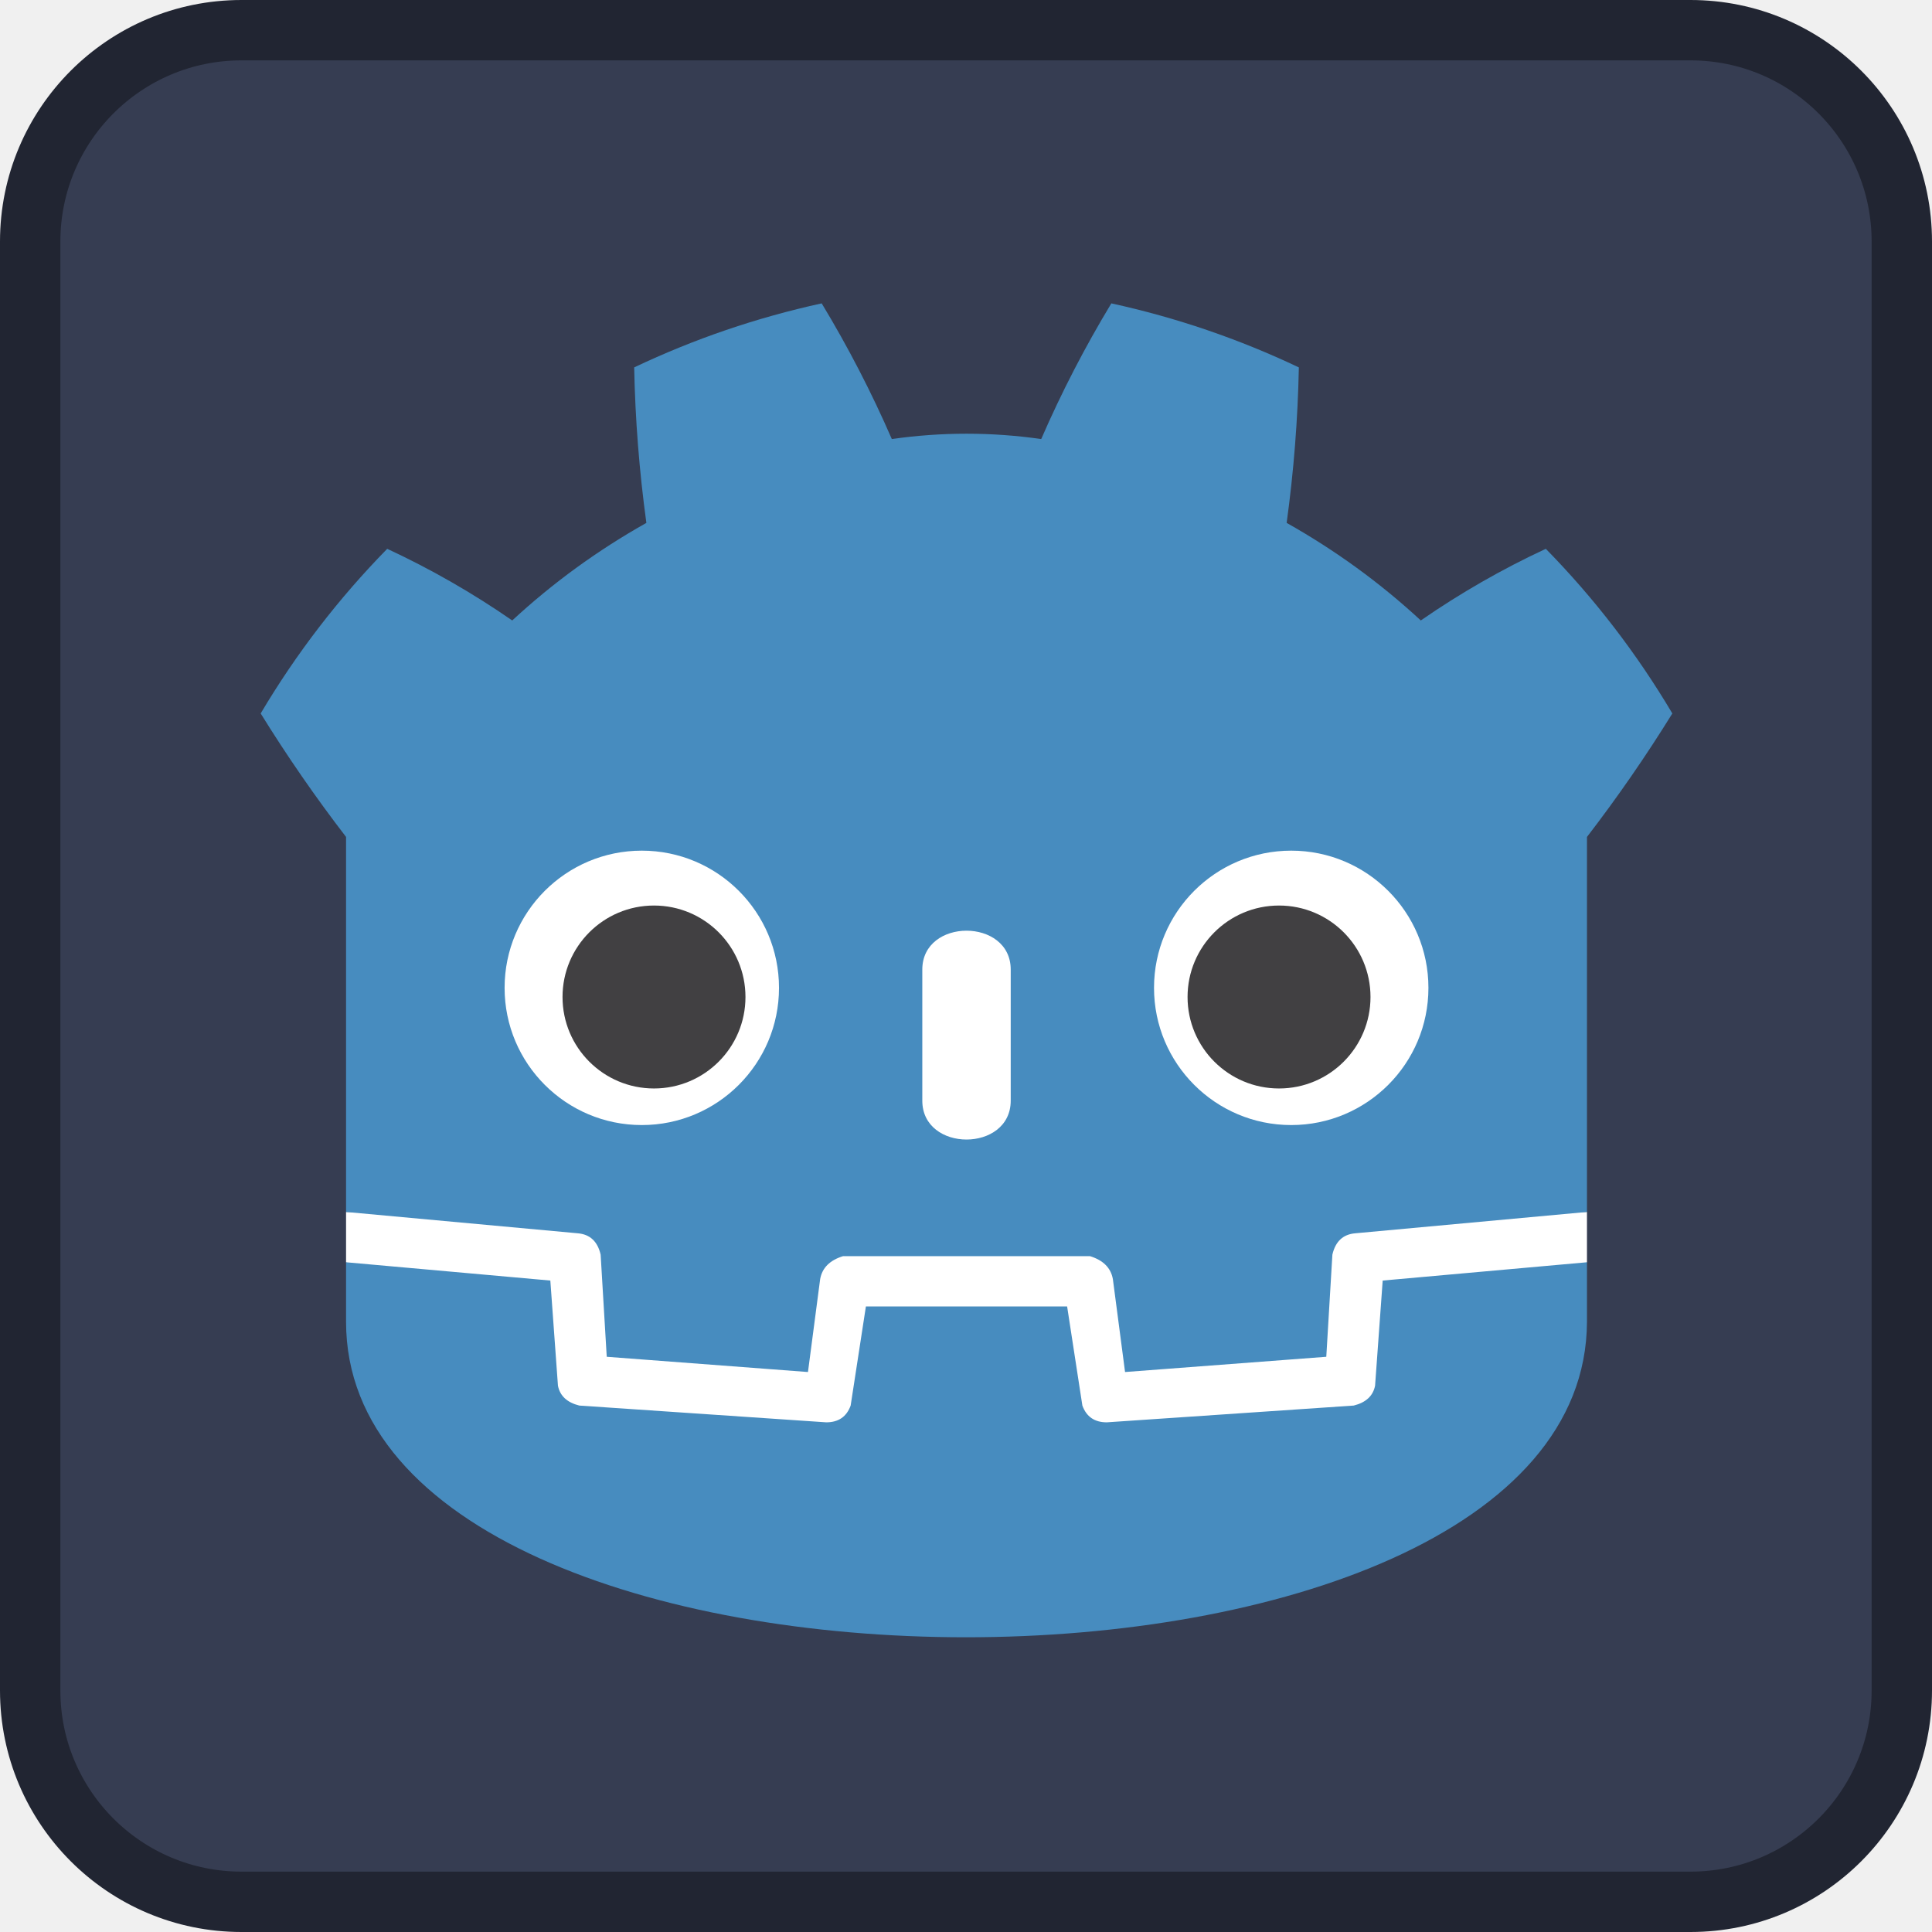
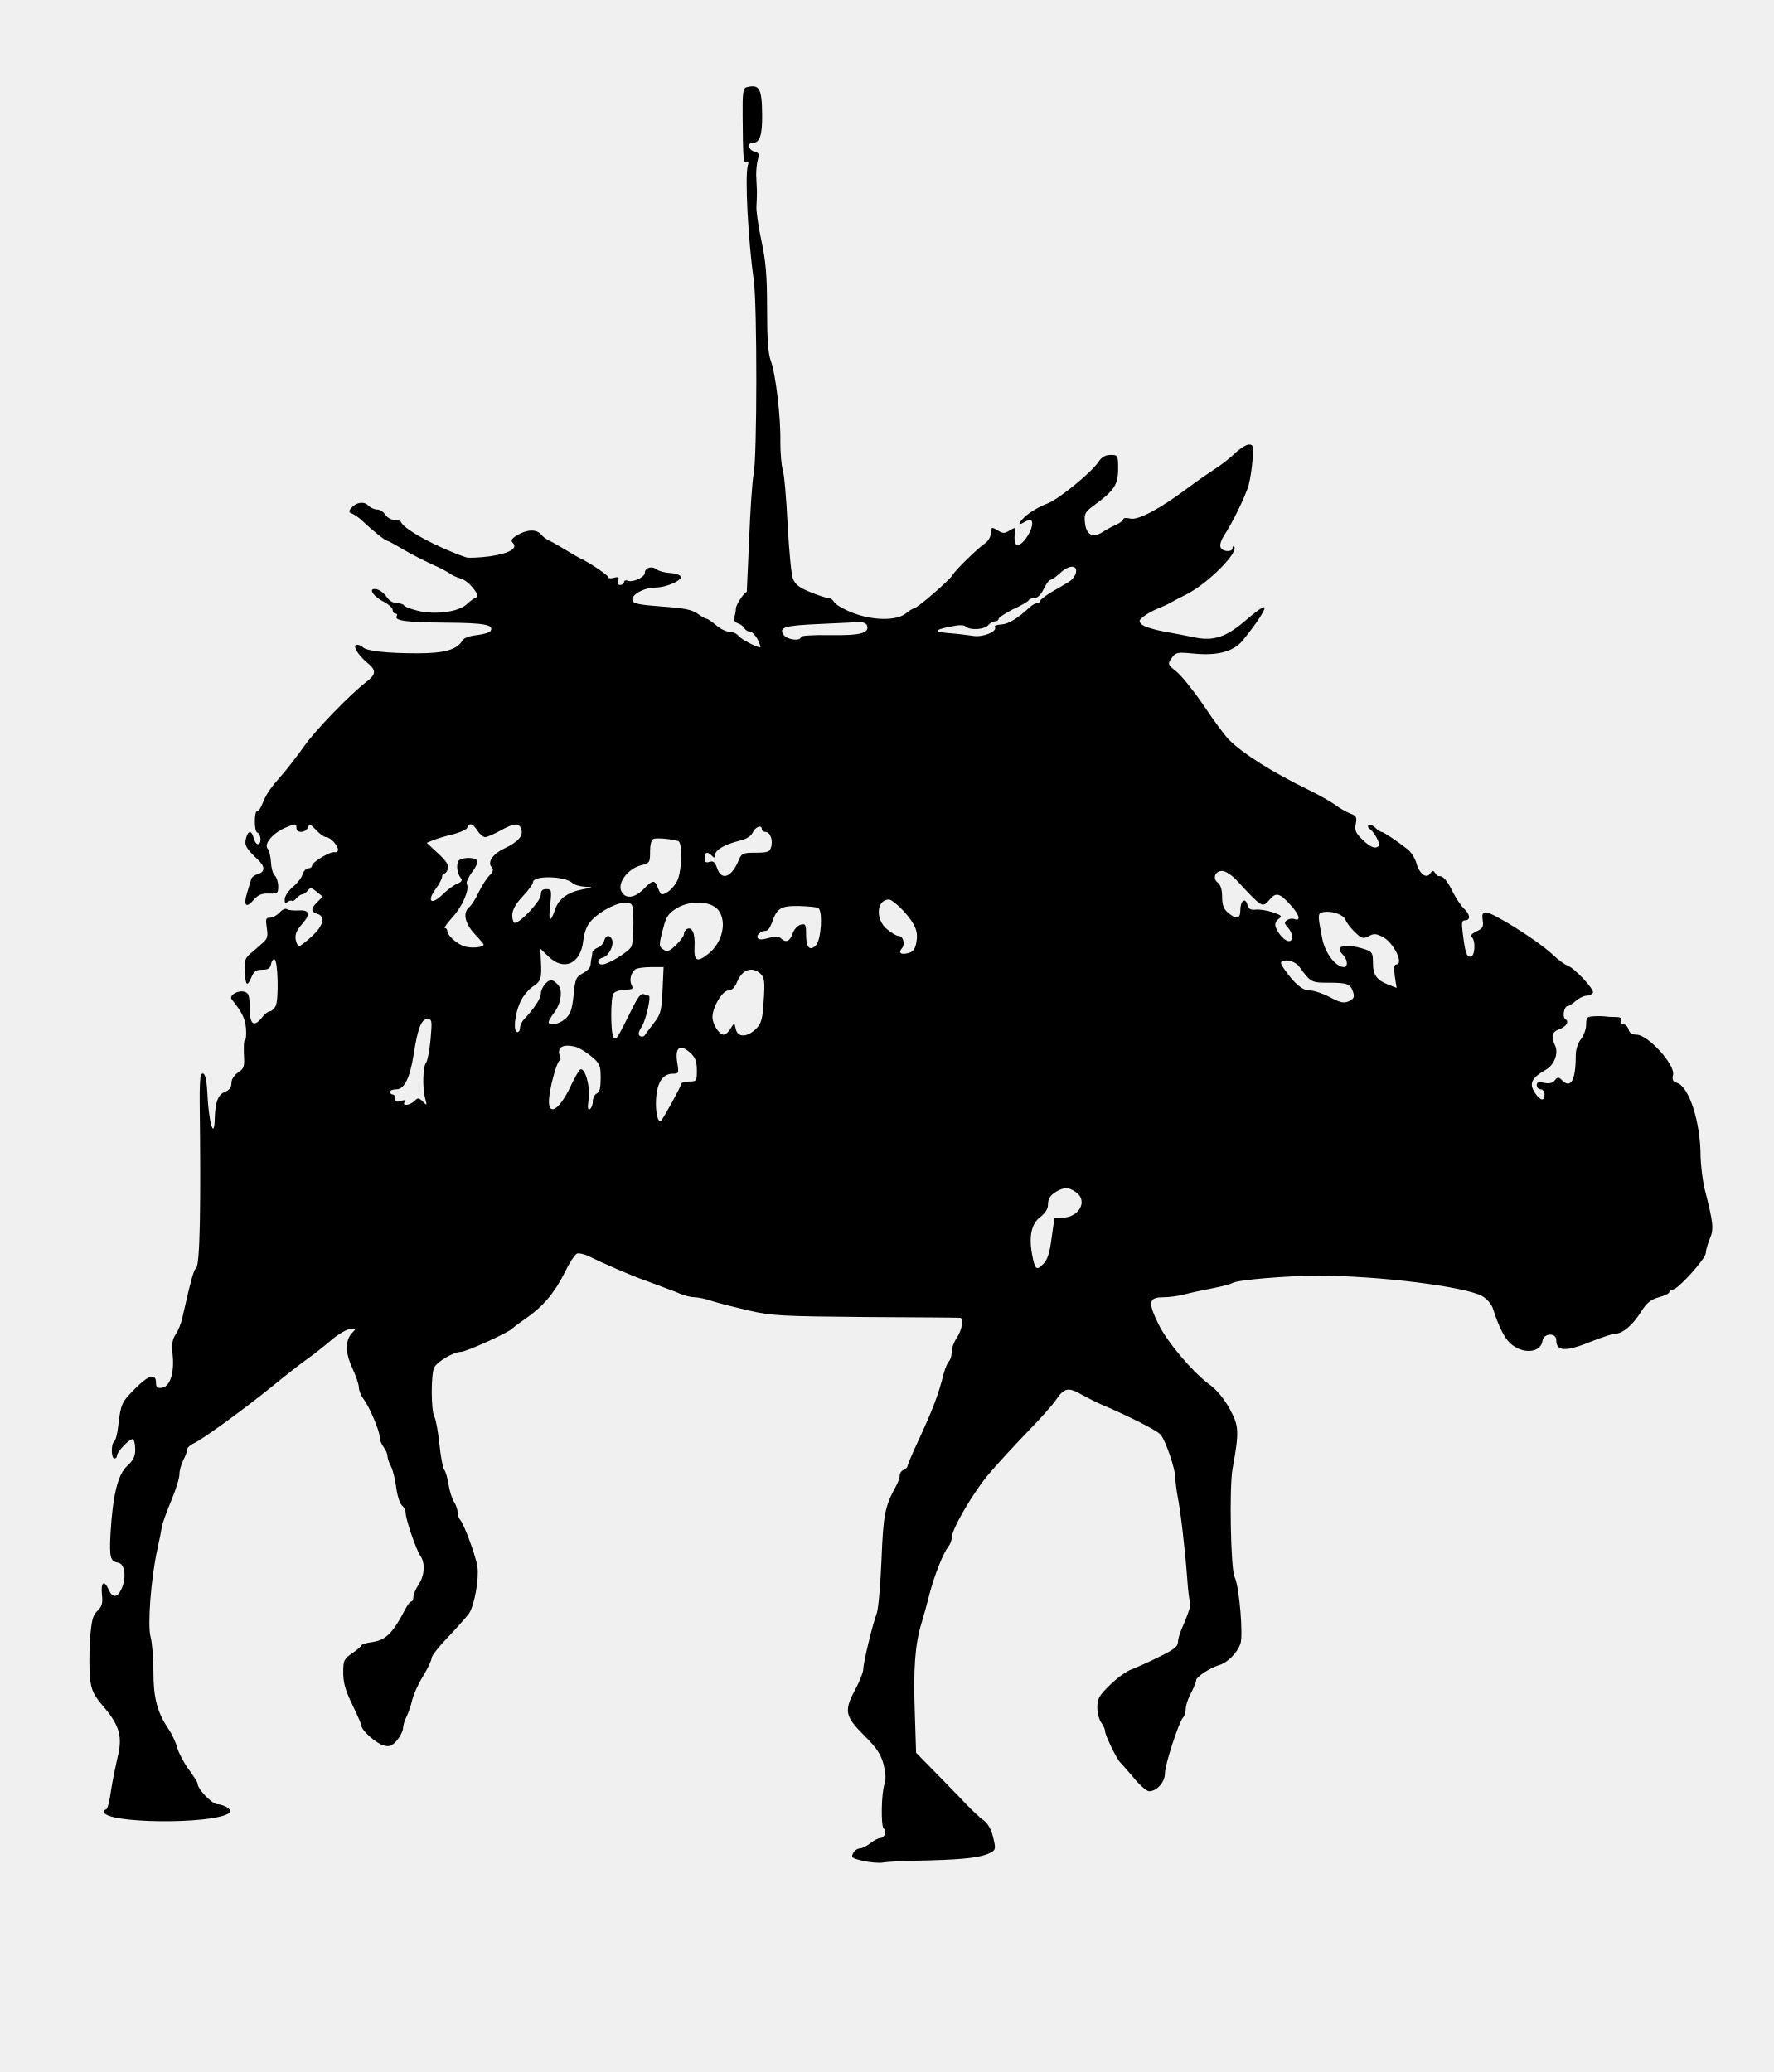
- <svg xmlns="http://www.w3.org/2000/svg" width="128" height="128">
-   <rect width="124" height="124" x="2" y="2" fill="#363d52" stroke="#212532" stroke-width="4" rx="14" />
-   <g fill="#fff" transform="translate(12.322 12.322)scale(.101)">
-     <path d="M105 673v33q407 354 814 0v-33z" />
-     <path fill="#478cbf" d="m105 673 152 14q12 1 15 14l4 67 132 10 8-61q2-11 15-15h162q13 4 15 15l8 61 132-10 4-67q3-13 15-14l152-14V427q30-39 56-81-35-59-83-108-43 20-82 47-40-37-88-64 7-51 8-102-59-28-123-42-26 43-46 89-49-7-98 0-20-46-46-89-64 14-123 42 1 51 8 102-48 27-88 64-39-27-82-47-48 49-83 108 26 42 56 81zm0 33v39c0 276 813 276 814 0v-39l-134 12-5 69q-2 10-14 13l-162 11q-12 0-16-11l-10-65H446l-10 65q-4 11-16 11l-162-11q-12-3-14-13l-5-69z" />
-     <path d="M483 600c0 34 58 34 58 0v-86c0-34-58-34-58 0z" />
-     <circle cx="725" cy="526" r="90" />
-     <circle cx="299" cy="526" r="90" />
-   </g>
-   <g fill="#414042" transform="translate(12.322 12.322)scale(.101)">
-     <circle cx="307" cy="532" r="60" />
-     <circle cx="717" cy="532" r="60" />
+ <svg xmlns="http://www.w3.org/2000/svg" version="1.0" width="682pt" height="797pt" viewBox="0 0 682 797" preserveAspectRatio="xMidYMid meet">
+   <g transform="translate(0,797) scale(0.1,-0.1)" fill="#000000" stroke="none">
+     <path d="M2870 7634 c-12 -4 -15 -24 -14 -107 1 -166 3 -189 15 -181 7 4 9 0 5 -12 -12 -40 1 -288 23 -444 13 -97 13 -679 -1 -745 -5 -27 -13 -140 -17 -250 -5 -110 -9 -200 -9 -201 -15 -9 -42 -51 -42 -65 0 -9 -3 -24 -6 -33 -4 -10 1 -18 12 -23 11 -3 23 -12 27 -20 4 -7 14 -13 22 -13 7 0 20 -13 29 -30 8 -16 12 -30 10 -30 -15 0 -71 30 -83 43 -7 10 -23 17 -36 17 -12 0 -35 11 -51 25 -16 14 -33 25 -37 25 -4 0 -20 9 -35 20 -21 15 -52 21 -137 27 -91 7 -110 11 -113 25 -4 21 45 48 88 48 41 0 103 27 98 42 -3 7 -21 13 -41 14 -20 1 -43 7 -52 14 -17 14 -45 7 -45 -13 0 -17 -45 -38 -65 -31 -8 4 -15 1 -15 -5 0 -6 -7 -11 -15 -11 -9 0 -12 6 -8 17 5 13 2 15 -15 11 -12 -4 -22 -3 -22 1 0 8 -81 62 -110 74 -8 4 -33 18 -55 32 -22 13 -49 29 -60 34 -12 5 -27 16 -34 25 -18 21 -53 20 -91 -2 -23 -14 -27 -21 -18 -30 21 -21 -13 -41 -89 -52 -40 -5 -80 -7 -90 -4 -109 37 -239 107 -251 136 -2 5 -13 8 -25 8 -12 0 -28 9 -35 20 -7 11 -21 20 -31 20 -11 0 -27 7 -35 16 -17 17 -47 12 -66 -11 -10 -12 -9 -16 5 -21 9 -4 27 -16 39 -28 39 -37 88 -76 95 -76 3 0 31 -15 61 -33 30 -18 80 -43 110 -57 30 -13 62 -30 70 -36 8 -7 27 -15 41 -19 31 -8 79 -67 60 -73 -7 -2 -23 -14 -37 -27 -31 -29 -123 -41 -188 -24 -26 6 -49 15 -52 20 -3 5 -16 9 -28 9 -14 0 -30 10 -39 24 -9 13 -25 26 -37 29 -36 9 -19 -24 23 -46 20 -10 37 -25 37 -33 0 -8 5 -14 11 -14 5 0 8 -4 5 -9 -12 -18 33 -25 187 -26 151 -1 189 -8 173 -33 -3 -5 -27 -12 -52 -15 -28 -3 -51 -11 -56 -21 -20 -35 -69 -49 -173 -49 -117 0 -195 9 -209 23 -6 6 -16 10 -23 10 -19 0 1 -37 38 -68 37 -30 36 -45 -1 -74 -66 -51 -198 -188 -240 -248 -25 -35 -63 -85 -85 -110 -46 -52 -61 -74 -76 -112 -6 -16 -15 -28 -20 -28 -12 0 -12 -77 0 -82 14 -5 18 -40 5 -45 -7 -2 -14 8 -18 22 -8 32 -22 32 -30 0 -7 -26 0 -38 46 -82 29 -27 28 -48 -3 -56 -10 -3 -21 -11 -23 -19 -2 -7 -9 -30 -15 -50 -16 -50 -5 -64 23 -31 18 21 32 27 60 26 33 -1 36 1 36 27 0 16 -6 35 -13 42 -8 7 -14 31 -15 52 -1 21 -7 45 -13 52 -15 18 21 60 68 80 40 17 43 17 43 -1 0 -21 36 -19 44 2 6 15 10 13 32 -10 14 -15 31 -27 38 -27 16 0 46 -32 46 -49 0 -6 -6 -11 -13 -9 -16 4 -87 -38 -87 -52 0 -5 -6 -10 -14 -10 -8 0 -18 -10 -22 -22 -3 -13 -20 -35 -37 -49 -17 -14 -31 -35 -32 -47 -1 -16 2 -19 10 -12 7 5 14 8 17 5 3 -3 11 1 18 10 7 8 17 15 23 15 5 0 15 7 21 15 9 12 14 11 34 -5 l23 -19 -21 -21 c-25 -25 -25 -37 0 -45 33 -10 24 -46 -21 -87 -23 -21 -45 -38 -49 -38 -4 0 -10 12 -13 26 -3 19 3 35 25 60 34 39 29 55 -16 52 -17 -1 -37 1 -43 5 -5 4 -18 -2 -28 -13 -10 -11 -26 -20 -37 -20 -16 0 -17 -5 -12 -39 5 -33 3 -42 -17 -59 -13 -12 -34 -30 -47 -41 -19 -16 -23 -28 -21 -63 3 -59 9 -66 25 -29 10 25 19 31 43 31 22 0 30 5 33 20 2 12 8 21 13 20 14 0 18 -155 5 -180 -6 -11 -16 -20 -22 -20 -7 0 -22 -12 -33 -27 -30 -36 -45 -22 -45 42 0 44 -3 55 -19 60 -25 8 -62 -14 -50 -29 39 -48 52 -73 55 -112 2 -24 0 -44 -4 -44 -4 0 -5 -24 -4 -54 3 -49 1 -56 -22 -71 -16 -11 -26 -27 -26 -41 0 -17 -8 -27 -25 -34 -26 -10 -37 -38 -39 -101 -2 -91 -24 -15 -29 103 -3 56 -11 78 -24 65 -3 -4 -6 -53 -5 -110 5 -397 1 -625 -14 -635 -9 -6 -20 -46 -53 -192 -4 -19 -15 -47 -25 -62 -14 -21 -16 -39 -12 -80 7 -68 -10 -122 -41 -126 -18 -3 -23 2 -23 18 0 39 -27 32 -78 -19 -55 -55 -57 -60 -67 -143 -3 -32 -11 -60 -16 -63 -12 -8 -12 -65 1 -65 6 0 10 5 10 11 0 16 52 69 62 63 4 -3 8 -21 8 -40 0 -26 -8 -42 -31 -63 -36 -33 -55 -111 -64 -259 -5 -93 -1 -108 30 -113 25 -5 32 -57 13 -99 -16 -37 -35 -38 -50 -5 -17 39 -31 30 -26 -18 4 -34 0 -46 -17 -63 -18 -16 -23 -36 -29 -111 -3 -49 -3 -116 0 -148 6 -49 14 -65 55 -113 59 -70 71 -114 51 -192 -7 -30 -19 -88 -25 -127 -5 -40 -14 -73 -19 -73 -4 0 -8 -4 -8 -9 0 -45 409 -50 480 -6 10 6 9 11 -5 22 -11 7 -28 13 -39 13 -20 0 -76 58 -76 79 0 5 -15 29 -33 53 -18 24 -38 61 -45 84 -6 23 -22 56 -35 75 -43 64 -57 119 -57 219 0 52 -5 113 -11 134 -12 44 1 221 26 336 8 36 16 76 18 90 3 14 19 58 36 99 17 40 31 85 31 100 0 14 7 39 15 55 8 15 15 34 15 41 0 6 11 17 25 23 35 16 193 131 304 221 51 42 113 90 136 106 24 17 58 44 77 60 38 34 74 55 95 55 12 0 12 -2 -1 -15 -29 -29 -29 -76 -2 -135 14 -30 26 -65 26 -76 0 -12 8 -32 18 -45 23 -31 62 -122 62 -146 0 -11 7 -28 15 -39 8 -10 15 -26 15 -34 0 -8 6 -27 14 -41 7 -14 16 -51 20 -82 4 -31 14 -61 22 -68 8 -6 14 -19 14 -28 0 -24 40 -142 57 -166 19 -28 16 -75 -7 -110 -11 -16 -20 -38 -20 -47 0 -10 -4 -18 -8 -18 -5 0 -16 -15 -25 -33 -46 -88 -73 -115 -123 -123 -24 -3 -44 -9 -44 -13 0 -3 -16 -17 -35 -30 -32 -22 -35 -27 -35 -75 0 -39 9 -70 35 -123 19 -39 35 -76 35 -81 0 -18 58 -69 86 -76 22 -6 32 -2 51 20 12 15 23 36 23 46 0 10 6 31 14 46 7 15 17 43 21 62 4 19 22 60 41 91 19 31 34 63 34 72 0 8 29 45 65 82 35 37 71 78 79 89 21 33 39 134 32 180 -7 44 -52 165 -67 181 -5 5 -9 17 -9 27 0 10 -6 29 -14 41 -8 12 -17 42 -21 67 -4 25 -11 50 -17 57 -5 6 -13 50 -18 97 -5 46 -13 94 -19 105 -14 25 -14 166 -1 191 12 23 75 60 102 60 21 0 188 76 198 90 3 3 25 20 50 37 67 46 113 100 151 177 18 37 40 71 48 74 7 3 28 -2 45 -10 50 -25 167 -76 211 -91 22 -8 56 -21 75 -28 19 -7 49 -18 67 -26 17 -7 42 -13 55 -13 12 0 43 -6 68 -15 25 -8 88 -24 140 -36 87 -20 124 -22 450 -25 195 -1 358 -2 363 -3 14 -2 7 -46 -13 -76 -11 -16 -20 -41 -20 -55 0 -15 -5 -31 -11 -37 -6 -6 -14 -26 -19 -44 -22 -87 -43 -141 -99 -262 -23 -49 -41 -92 -41 -97 0 -4 -7 -10 -15 -14 -8 -3 -15 -13 -15 -22 0 -9 -7 -28 -15 -42 -42 -77 -48 -107 -55 -282 -4 -96 -12 -188 -18 -205 -16 -42 -52 -190 -52 -215 0 -11 -13 -46 -30 -77 -45 -84 -41 -104 33 -178 49 -49 65 -73 75 -112 8 -31 10 -58 4 -74 -13 -36 -15 -166 -3 -173 13 -8 3 -36 -14 -36 -7 0 -24 -9 -38 -20 -14 -11 -32 -20 -41 -20 -8 0 -20 -8 -25 -18 -9 -17 -4 -20 39 -30 27 -6 62 -9 77 -6 16 3 93 7 173 8 146 4 210 12 243 32 16 9 17 15 6 58 -7 30 -21 53 -36 64 -14 9 -55 48 -91 87 -37 38 -90 93 -118 121 l-51 52 -5 158 c-6 164 1 260 26 341 8 26 22 77 31 113 19 73 53 157 72 181 7 8 13 24 13 34 0 33 84 177 146 249 33 39 100 111 147 160 48 49 97 104 109 123 31 45 47 48 99 18 24 -13 55 -29 69 -35 100 -42 218 -101 233 -118 19 -21 57 -132 57 -166 0 -13 4 -46 9 -73 11 -54 28 -198 37 -318 3 -44 8 -84 11 -88 5 -8 -6 -41 -33 -104 -8 -17 -14 -40 -14 -51 0 -15 -18 -29 -72 -55 -40 -20 -89 -42 -108 -49 -19 -7 -56 -34 -82 -60 -41 -40 -48 -52 -48 -85 0 -22 7 -48 15 -59 8 -10 15 -26 15 -34 0 -15 47 -111 59 -120 3 -3 26 -29 50 -57 23 -29 51 -53 60 -53 30 0 61 35 61 69 0 33 54 199 70 215 6 6 10 20 10 33 0 13 9 40 20 60 11 21 20 43 20 50 0 12 52 47 88 58 32 9 69 46 82 81 12 32 -4 222 -22 258 -15 29 -21 342 -8 416 26 144 25 164 -10 229 -22 40 -49 74 -82 98 -65 49 -158 160 -191 226 -43 87 -41 107 16 107 23 0 60 5 82 11 22 6 69 16 105 23 36 7 72 16 80 21 19 12 209 28 330 28 232 0 567 -42 631 -79 19 -11 36 -32 41 -49 20 -64 43 -111 66 -132 47 -43 117 -38 124 9 4 31 53 33 53 3 0 -44 37 -45 135 -5 40 16 82 30 92 30 28 0 66 32 99 84 22 35 37 47 68 56 23 6 41 15 41 20 0 6 6 10 14 10 19 0 126 119 126 140 0 10 7 34 15 54 17 39 14 61 -19 191 -8 33 -15 90 -16 126 0 133 -44 269 -91 284 -16 5 -19 12 -15 30 10 38 -96 155 -140 155 -17 0 -28 7 -31 20 -3 11 -12 20 -20 20 -9 0 -13 6 -10 14 4 11 -2 14 -21 14 -15 0 -31 1 -37 2 -5 1 -25 2 -42 1 -30 -1 -33 -4 -33 -32 0 -17 -9 -42 -20 -56 -12 -15 -20 -41 -20 -62 0 -97 -19 -130 -53 -96 -13 13 -17 13 -28 -1 -8 -10 -21 -13 -41 -9 -21 5 -28 3 -28 -9 0 -9 7 -16 15 -16 8 0 15 -9 15 -20 0 -26 -15 -25 -34 2 -28 39 -18 61 40 94 31 18 48 62 35 91 -17 36 -13 53 13 63 30 11 42 30 26 40 -13 8 -5 50 9 50 4 0 18 9 31 20 13 11 31 20 41 20 10 0 21 5 25 11 7 12 -71 96 -98 105 -10 3 -37 23 -60 45 -52 49 -226 159 -252 159 -15 0 -17 -6 -14 -30 4 -24 0 -32 -25 -43 -17 -9 -25 -17 -18 -21 17 -11 14 -76 -4 -76 -15 0 -20 14 -30 93 -5 39 -3 47 9 47 22 0 20 23 -4 45 -11 10 -30 39 -43 64 -21 44 -38 63 -53 61 -4 -1 -11 4 -15 12 -7 11 -11 10 -19 -2 -14 -22 -42 -1 -53 40 -5 18 -20 43 -35 54 -39 31 -92 66 -99 66 -4 0 -15 7 -25 17 -10 9 -21 13 -25 9 -4 -4 -2 -11 5 -15 17 -10 42 -58 34 -65 -12 -13 -33 -5 -63 25 -26 25 -30 36 -25 60 5 26 2 31 -22 40 -15 6 -40 20 -57 33 -16 12 -64 39 -105 59 -136 66 -250 138 -302 190 -16 15 -60 75 -98 132 -39 57 -86 116 -106 132 -34 27 -34 29 -18 52 16 22 21 23 84 17 91 -9 152 7 188 49 53 65 92 124 84 129 -5 3 -36 -19 -70 -49 -75 -65 -124 -82 -197 -67 -27 6 -81 16 -120 23 -38 7 -76 19 -84 27 -13 12 -12 17 10 33 13 10 38 23 54 29 17 7 37 16 45 21 8 5 38 20 65 34 82 42 201 162 181 183 -3 3 -6 0 -6 -6 0 -17 -40 -15 -46 3 -4 8 2 27 12 43 32 47 84 154 96 196 6 23 13 67 15 99 4 50 3 57 -14 57 -10 0 -34 -15 -53 -33 -19 -19 -54 -46 -78 -61 -23 -15 -68 -46 -100 -70 -109 -82 -193 -127 -224 -121 -15 4 -28 3 -28 -2 0 -5 -12 -14 -27 -21 -16 -7 -40 -20 -55 -30 -37 -23 -62 -8 -66 41 -3 31 2 39 35 63 78 57 93 80 93 140 0 53 -1 54 -29 54 -20 0 -34 -8 -46 -26 -26 -40 -152 -143 -195 -160 -33 -12 -76 -38 -92 -55 -24 -24 -23 -32 2 -17 10 7 22 9 26 6 18 -19 -35 -106 -57 -93 -6 4 -9 20 -7 36 5 33 5 33 -22 17 -16 -10 -24 -10 -40 0 -27 17 -30 15 -30 -11 0 -12 -10 -29 -22 -37 -30 -21 -113 -102 -124 -121 -10 -19 -137 -129 -149 -129 -4 0 -18 -9 -32 -20 -37 -29 -130 -27 -207 4 -33 13 -63 31 -68 40 -5 9 -15 16 -23 16 -8 0 -39 10 -70 23 -42 17 -57 29 -66 52 -6 17 -15 111 -20 209 -5 98 -13 193 -19 210 -5 17 -9 65 -9 106 2 95 -18 263 -37 313 -10 27 -14 84 -14 200 0 128 -5 183 -22 262 -12 55 -20 114 -19 130 1 17 2 42 2 58 -1 15 -2 44 -3 65 0 20 3 47 7 60 6 19 4 24 -14 29 -23 6 -29 33 -7 33 28 0 38 29 37 111 -1 100 -11 116 -61 103z m1268 -1866 c-2 -12 -15 -29 -29 -37 -15 -9 -45 -27 -68 -40 -22 -14 -41 -28 -41 -33 0 -4 -5 -8 -12 -8 -6 0 -18 -7 -27 -15 -47 -44 -84 -66 -110 -67 -17 -1 -28 -5 -25 -9 11 -18 -45 -41 -83 -35 -21 3 -60 8 -86 10 -66 5 -68 12 -6 25 36 8 56 8 63 1 15 -15 72 -12 86 5 7 8 19 15 26 15 8 0 14 4 14 9 0 5 25 22 55 37 31 14 58 30 61 35 3 5 13 9 23 9 12 0 25 14 35 35 9 19 21 35 26 35 5 0 21 11 36 25 34 32 67 34 62 3z m-804 -203 c11 -30 -24 -40 -141 -38 -67 1 -113 -2 -113 -7 0 -18 -55 -11 -67 9 -18 28 3 35 142 41 66 3 132 6 147 7 15 1 29 -4 32 -12z m-1498 -790 c9 -14 22 -25 30 -25 7 0 33 11 58 25 55 30 73 31 81 4 8 -24 -13 -48 -66 -73 -43 -20 -65 -52 -49 -71 9 -10 7 -18 -8 -33 -10 -10 -29 -39 -41 -64 -12 -26 -29 -52 -37 -58 -25 -21 -16 -62 21 -102 19 -20 35 -39 35 -41 0 -12 -51 -16 -77 -6 -30 11 -63 42 -63 59 0 5 -4 10 -9 10 -5 0 9 19 30 43 38 41 66 107 54 127 -3 6 6 25 20 45 15 19 24 39 20 45 -9 14 -62 13 -72 -2 -9 -16 -5 -48 9 -65 7 -9 4 -15 -13 -22 -13 -5 -39 -24 -57 -42 -43 -42 -62 -27 -27 21 14 19 25 40 25 47 0 7 4 13 9 13 5 0 11 9 14 19 3 14 -8 31 -39 59 l-43 40 27 11 c15 6 49 16 75 22 27 7 51 18 54 25 8 21 21 17 39 -11z m1094 5 c0 -5 6 -10 14 -10 18 0 30 -33 21 -60 -5 -17 -15 -20 -59 -20 -50 0 -54 -2 -66 -31 -27 -64 -65 -78 -82 -29 -8 24 -15 29 -29 25 -14 -5 -19 -1 -19 14 0 24 10 27 28 9 9 -9 12 -9 12 3 0 19 35 40 90 54 30 7 48 18 55 33 10 22 35 31 35 12z m-322 -45 c18 -6 15 -115 -4 -154 -14 -27 -41 -51 -59 -51 -3 0 -10 11 -15 25 -12 32 -20 31 -55 -5 -34 -35 -70 -39 -85 -9 -17 31 23 86 73 100 36 9 37 11 37 54 0 25 5 45 13 48 11 5 68 0 95 -8z m2144 -147 c104 -112 102 -111 131 -78 24 29 39 25 80 -21 35 -38 41 -64 14 -54 -7 3 -19 1 -27 -4 -12 -9 -12 -12 3 -29 20 -22 22 -52 4 -52 -16 0 -41 27 -51 54 -4 12 0 23 11 31 15 11 12 14 -23 26 -21 7 -51 12 -65 10 -20 -2 -28 3 -32 19 -8 30 -27 15 -27 -21 0 -34 -15 -37 -47 -10 -17 14 -23 30 -23 62 0 27 -6 46 -17 54 -21 16 -10 45 17 45 12 0 35 -15 52 -32z m-2551 -14 c8 -8 31 -14 50 -15 32 -1 31 -2 -11 -10 -57 -11 -92 -37 -105 -77 -19 -55 -27 -48 -19 16 6 59 5 62 -15 62 -15 0 -21 -6 -21 -22 0 -23 -79 -108 -100 -108 -5 0 -10 13 -10 29 0 20 12 43 40 73 22 23 40 48 40 55 0 26 121 24 151 -3z m1272 -106 c48 -53 59 -81 51 -124 -5 -25 -13 -36 -31 -40 -29 -8 -40 1 -24 19 13 17 4 47 -14 47 -8 0 -27 12 -44 26 -46 38 -40 114 8 114 8 0 32 -19 54 -42z m-1037 -48 c0 -41 -3 -82 -8 -91 -9 -20 -90 -69 -112 -69 -22 0 -20 21 3 27 22 6 43 46 35 68 -8 21 -25 19 -31 -5 -3 -10 -14 -22 -24 -25 -10 -4 -20 -12 -21 -18 0 -7 -2 -16 -3 -22 -2 -5 -3 -18 -4 -27 0 -10 -14 -24 -30 -32 -26 -14 -29 -21 -35 -84 -6 -56 -12 -73 -32 -91 -24 -21 -64 -29 -64 -12 0 4 9 19 19 33 29 36 37 91 16 111 -9 10 -20 17 -25 17 -16 0 -40 -31 -40 -52 0 -18 -25 -57 -65 -99 -8 -9 -15 -23 -15 -32 0 -10 -4 -17 -10 -17 -17 0 -11 65 9 112 10 24 33 52 50 63 32 21 35 31 31 103 l-2 43 31 -30 c59 -58 124 -29 134 60 5 38 14 60 33 80 35 37 102 70 134 67 24 -3 25 -6 26 -78z m326 50 c35 -44 17 -126 -38 -169 -44 -35 -56 -28 -53 29 3 50 -10 78 -30 66 -6 -4 -11 -13 -11 -20 0 -7 -14 -25 -30 -41 -25 -24 -34 -27 -48 -18 -19 12 -19 17 0 88 11 41 20 53 53 73 52 30 129 26 157 -8z m385 7 c18 -11 11 -123 -9 -143 -24 -24 -38 -9 -38 41 0 39 -2 43 -21 38 -12 -3 -26 -19 -31 -34 -10 -30 -26 -37 -45 -18 -7 7 -22 8 -47 1 -24 -7 -38 -7 -42 0 -7 11 13 28 33 28 6 0 16 14 22 32 19 55 34 64 103 63 35 -1 69 -4 75 -8z m2028 -46 c3 -10 19 -30 35 -46 27 -26 32 -27 54 -16 19 11 28 10 54 -3 42 -22 83 -106 51 -106 -8 0 -9 -15 -5 -45 l7 -45 -28 11 c-48 18 -63 38 -63 85 0 39 -3 43 -32 53 -77 24 -119 13 -83 -22 18 -19 20 -47 3 -47 -32 1 -73 55 -83 110 -19 96 -18 98 7 102 33 5 76 -11 83 -31z m-178 -180 c44 -60 46 -61 113 -61 72 0 84 -5 94 -37 6 -18 2 -25 -16 -34 -20 -9 -33 -6 -73 15 -26 14 -61 26 -77 26 -29 0 -58 24 -99 82 -14 19 -16 28 -7 31 19 8 52 -3 65 -22z m-2449 -90 c-4 -80 -7 -93 -34 -127 -16 -21 -32 -42 -35 -47 -4 -5 -12 -6 -18 -2 -8 5 -6 16 8 38 16 26 36 117 26 117 -2 0 -10 3 -19 6 -11 4 -23 -11 -46 -58 -57 -115 -61 -122 -71 -107 -11 18 -11 150 0 167 5 8 24 14 44 15 31 1 34 3 26 18 -10 19 -2 49 15 61 6 4 33 8 60 8 l48 0 -4 -89z m378 62 c14 -14 16 -31 11 -101 -4 -71 -9 -88 -28 -108 -34 -34 -71 -36 -79 -4 l-6 25 -15 -22 c-7 -13 -19 -23 -26 -23 -17 0 -43 40 -43 68 0 38 38 102 61 102 13 0 25 11 34 34 20 48 59 60 91 29z m-1270 -250 c-4 -43 -12 -83 -17 -90 -13 -14 -15 -97 -4 -138 8 -28 7 -29 -9 -12 -16 15 -19 15 -32 2 -18 -17 -49 -21 -38 -4 4 8 0 9 -15 4 -15 -5 -21 -2 -21 9 0 9 -4 16 -10 16 -5 0 -10 5 -10 10 0 6 11 10 25 10 30 0 52 45 66 135 15 97 29 135 52 135 19 0 19 -5 13 -77z m562 -31 c12 -4 38 -20 57 -36 32 -27 35 -34 35 -83 0 -38 -4 -55 -15 -59 -8 -4 -15 -17 -15 -29 0 -13 -5 -27 -11 -31 -9 -5 -10 6 -5 39 7 48 -15 124 -33 113 -5 -4 -21 -31 -35 -61 -47 -102 -95 -125 -83 -38 8 57 31 133 39 133 4 0 5 7 2 15 -15 37 11 52 64 37z m439 -24 c17 -16 23 -32 23 -65 0 -41 -1 -43 -30 -43 -16 0 -30 -4 -30 -9 0 -8 -65 -127 -77 -141 -12 -14 -23 32 -20 82 4 65 26 98 64 98 23 0 24 2 18 40 -11 62 10 78 52 38z m1481 -534 c46 -32 14 -95 -50 -98 l-33 -2 -11 -77 c-7 -56 -16 -84 -32 -99 -26 -27 -32 -22 -43 38 -13 69 -2 118 32 143 17 13 29 31 29 44 0 27 9 40 35 55 28 16 47 15 73 -4z" />
  </g>
</svg>
